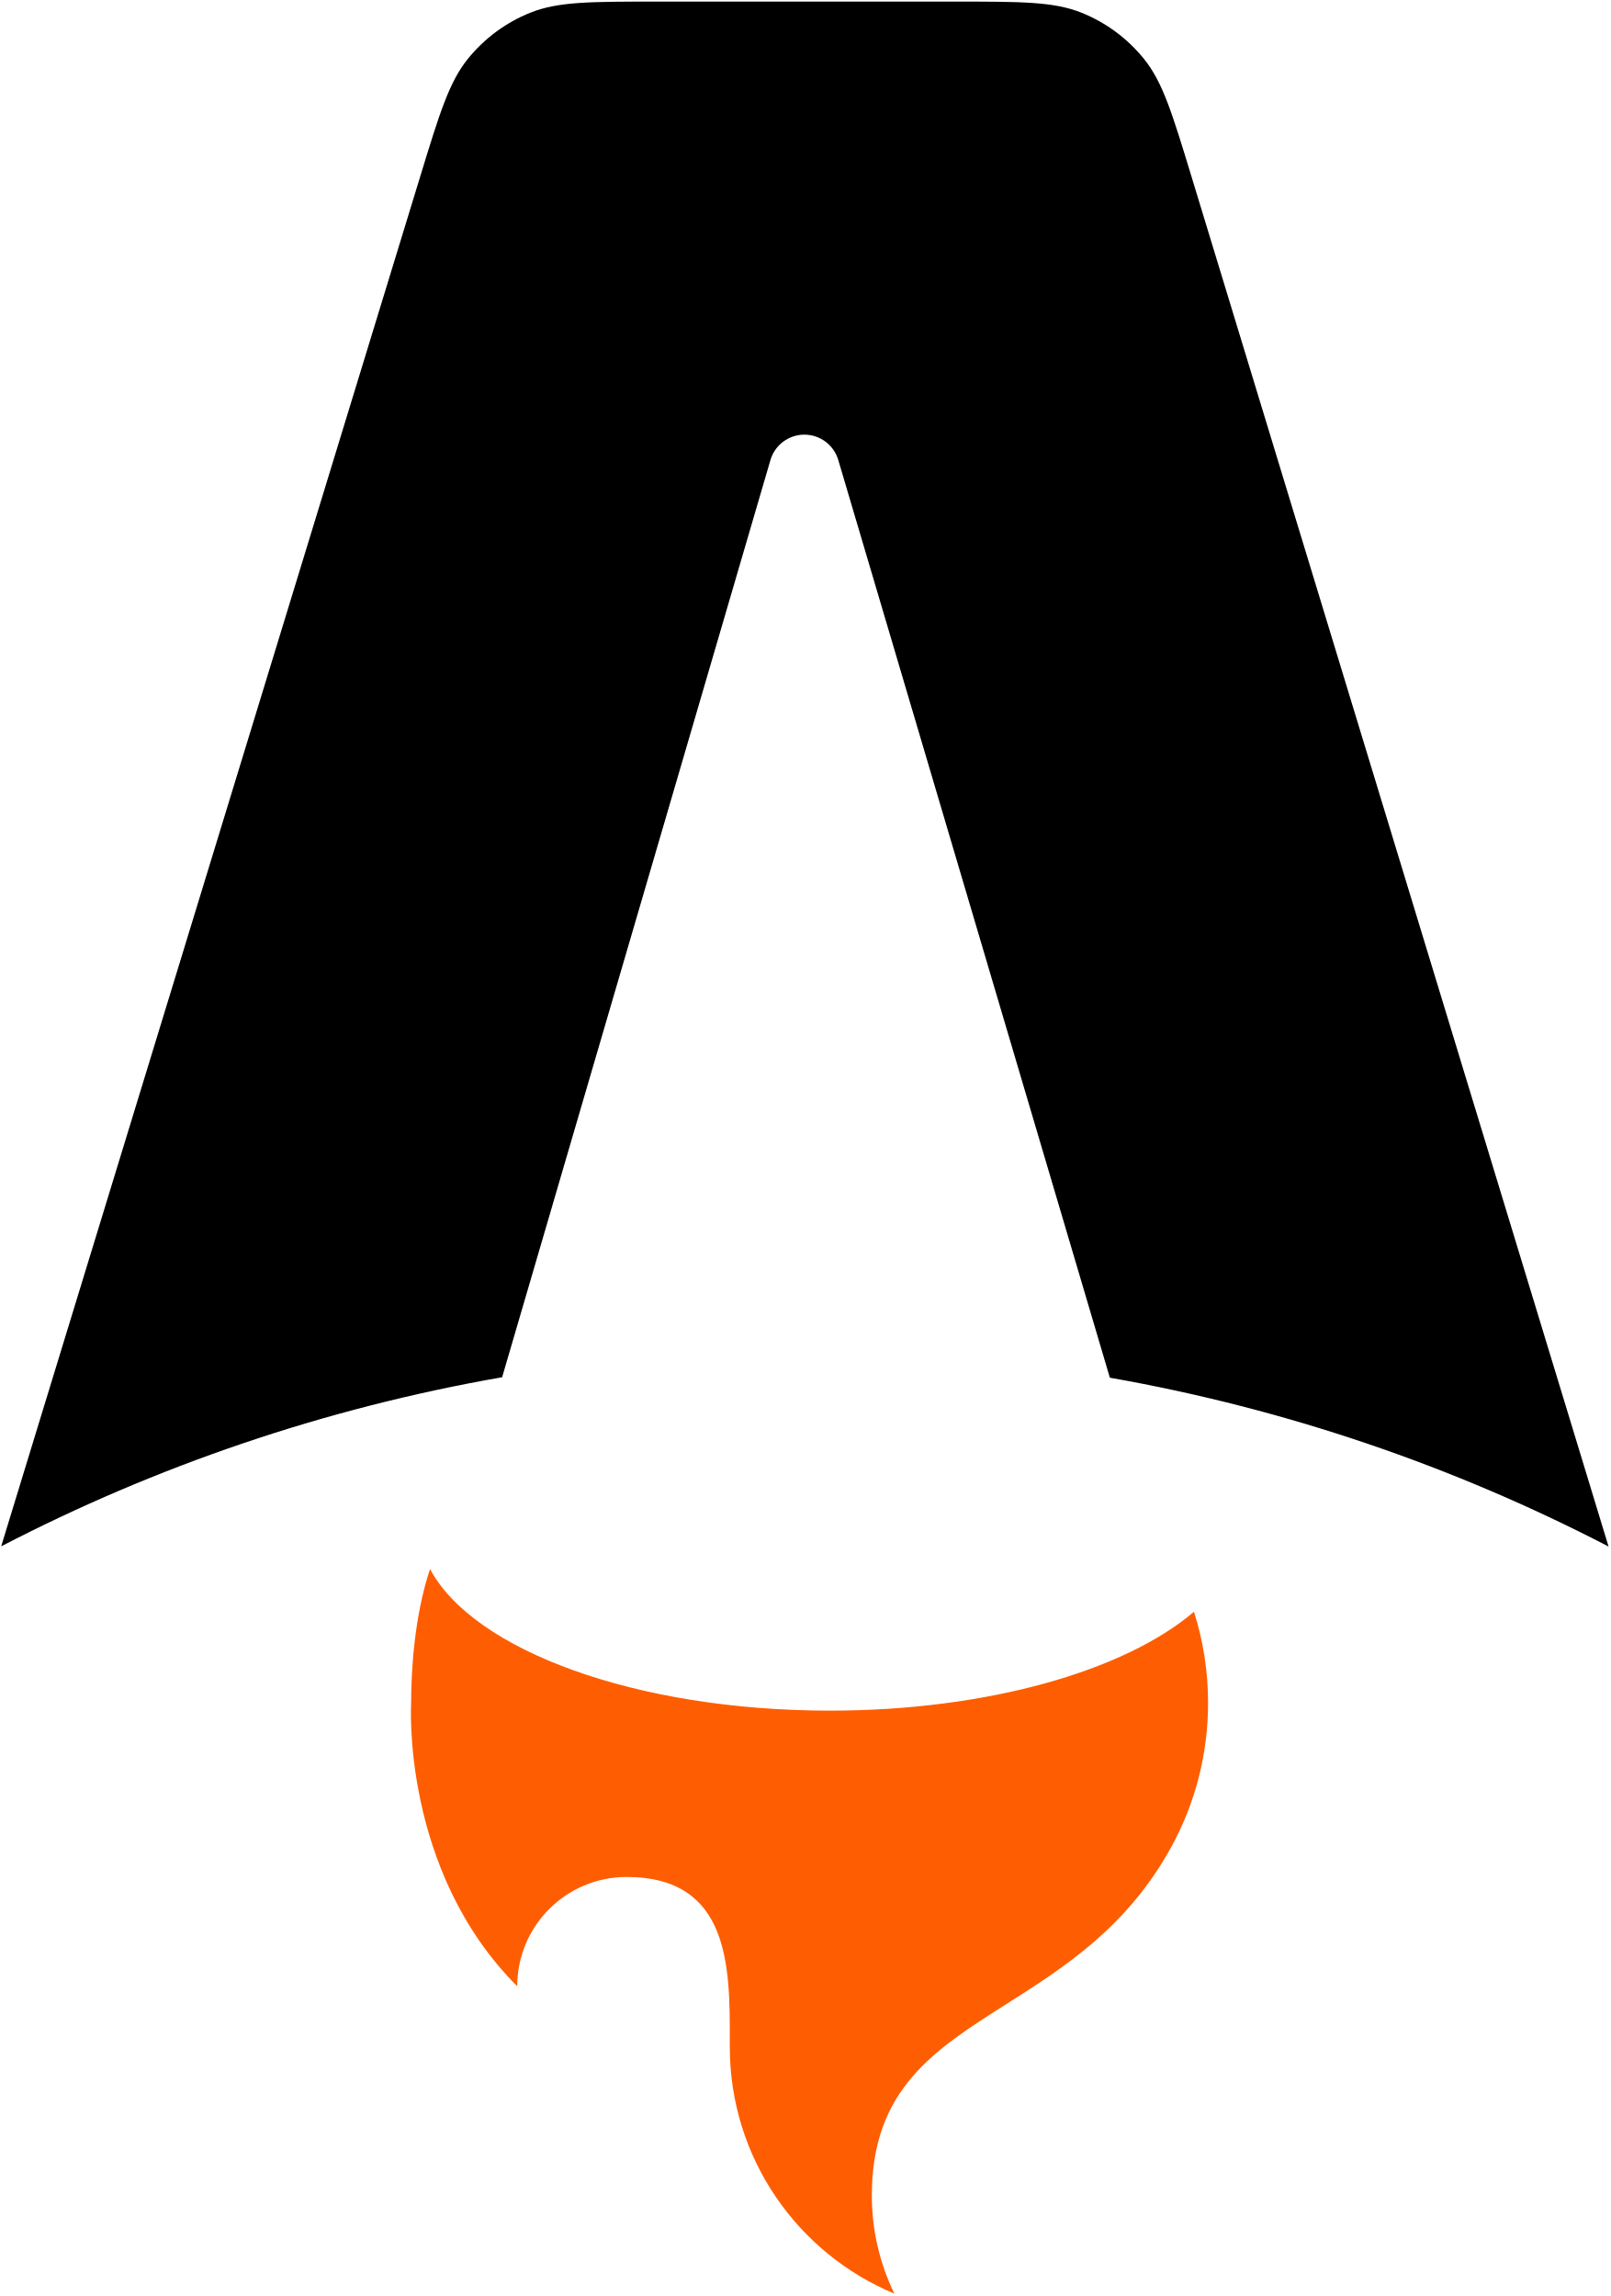
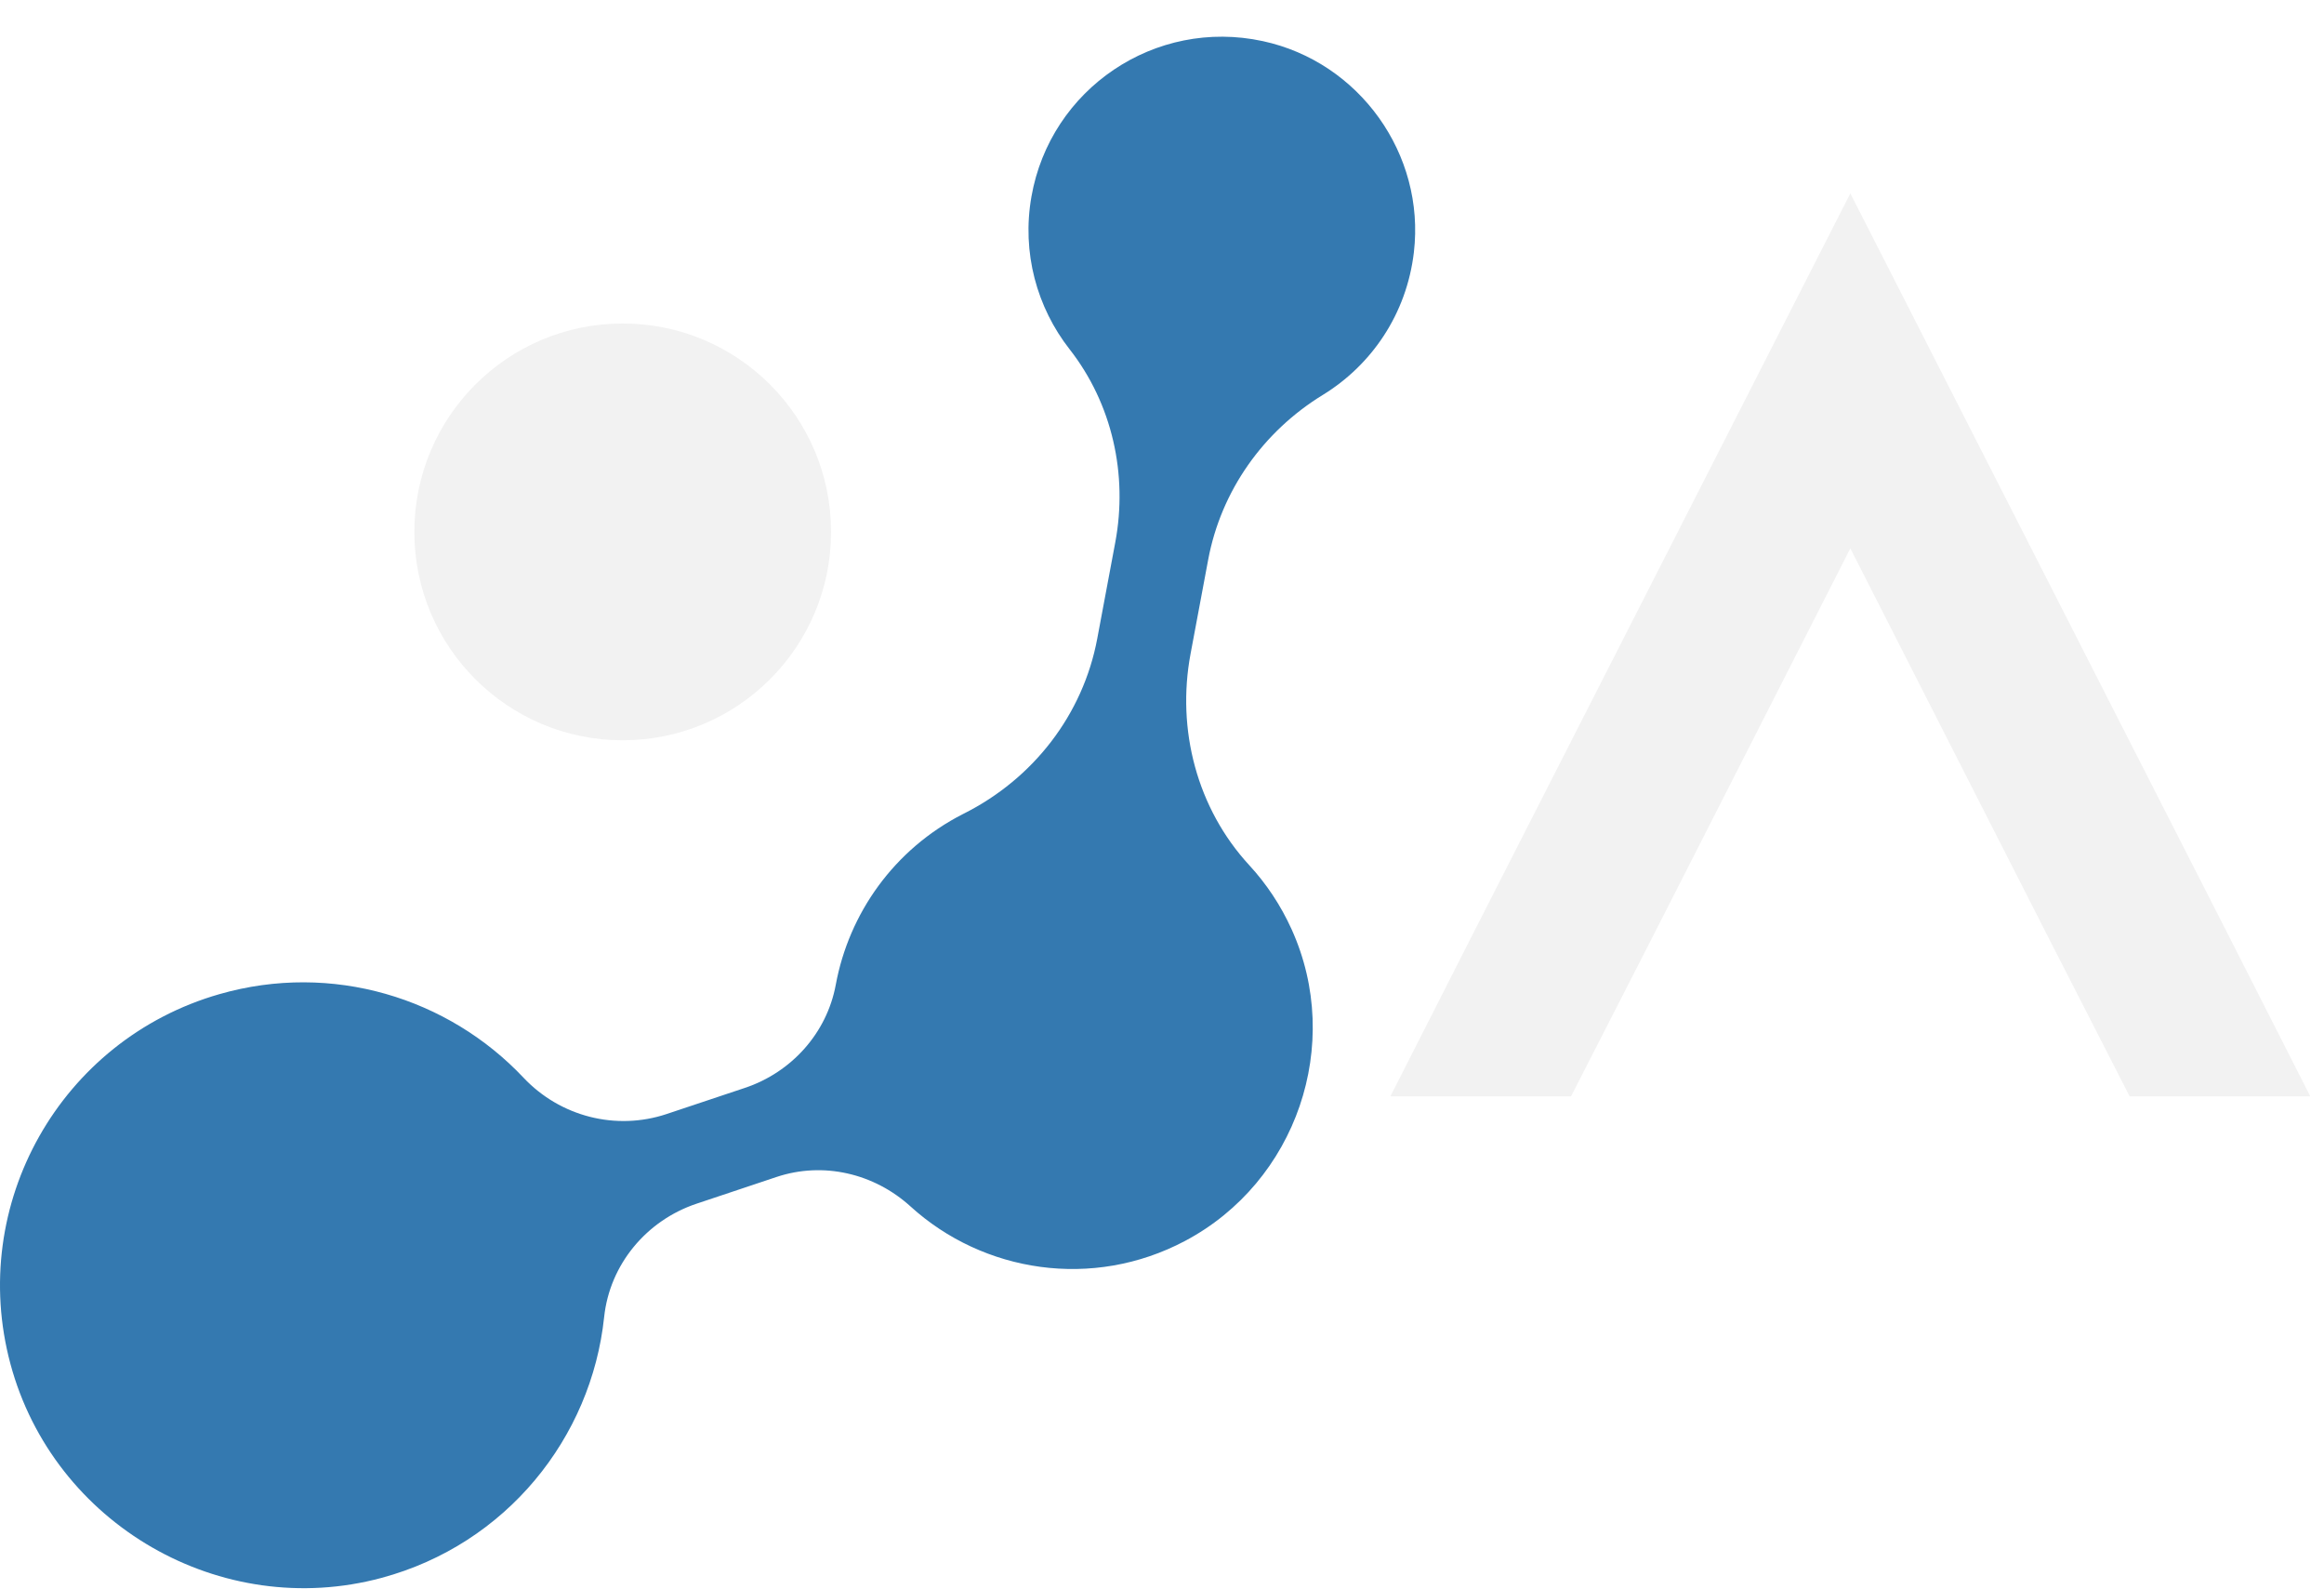
- <svg viewBox="0 0 627 894" fill="none">
-   <path fill-rule="evenodd" clip-rule="evenodd" d="M445.433 22.983C452.722 32.032 456.439 44.243 463.873 68.665L626.281 602.176C566.234 571.026 500.957 548.56 432.115 536.439L326.371 179.099C324.641 173.252 319.27 169.241 313.173 169.241C307.06 169.241 301.68 173.273 299.963 179.14L195.5 536.259C126.338 548.325 60.763 570.832 0.459 602.095L163.664 68.541C171.121 44.162 174.85 31.972 182.14 22.939C188.575 14.965 196.946 8.772 206.454 4.95C217.224 0.622 229.971 0.622 255.466 0.622H372.034C397.562 0.622 410.326 0.622 421.106 4.96C430.622 8.789 438.998 14.995 445.433 22.983Z" fill="currentColor" />
-   <path fill-rule="evenodd" clip-rule="evenodd" d="M464.867 627.566C438.094 650.46 384.655 666.073 323.101 666.073C247.551 666.073 184.229 642.553 167.426 610.921C161.419 629.05 160.072 649.798 160.072 663.052C160.072 663.052 156.114 728.134 201.38 773.401C201.38 749.896 220.435 730.842 243.939 730.842C284.226 730.842 284.181 765.99 284.144 794.506C284.143 795.36 284.142 796.209 284.142 797.051C284.142 840.333 310.595 877.436 348.215 893.075C342.596 881.518 339.444 868.54 339.444 854.825C339.444 813.545 363.679 798.175 391.845 780.311C414.255 766.098 439.155 750.307 456.315 718.629C465.268 702.101 470.352 683.17 470.352 663.052C470.352 650.68 468.43 638.757 464.867 627.566Z" fill="#FF5D01" />
+ <svg xmlns="http://www.w3.org/2000/svg" id="b" viewBox="0 0 765.75 523.21">
+   <g id="c">
+     <g>
+       <circle cx="205.18" cy="175.22" r="68.65" style="fill:#f2f2f2;" />
+       <path d="M3.44,449.32c14.23,52.91,69.39,84.73,122.3,70.48,41.12-11.08,69.12-46.15,73.32-85.9,1.83-17.33,13.94-31.85,30.47-37.37l26.34-8.8c15.37-5.13,32.13-1.2,44.13,9.7,23.99,21.81,60.04,27.51,90.49,11.36,36.71-19.46,52.23-64.8,35.09-102.65-3.61-7.98-8.36-15.04-13.95-21.11-17.21-18.66-24.02-44.67-19.35-69.62l5.81-31.02c4.24-22.67,18.1-42.24,37.77-54.29,16.01-9.81,27.62-26.6,30.01-47.01,3.78-32.31-17.96-62.67-49.76-69.54-35.53-7.68-70,15.72-76.25,51.19-3.27,18.52,1.83,36.59,12.57,50.32,14.03,17.93,19.24,41.23,15.05,63.61l-5.94,31.71c-4.69,25.05-21.09,46.13-43.85,57.59-.11,.06-.22,.11-.34,.17-22.86,11.65-37.64,32.86-41.97,56.28-2.94,15.91-14.58,28.83-29.93,33.96l-25.78,8.61c-16.71,5.58-35.09,.86-47.18-11.97-24.79-26.3-63.05-38.17-100.18-27.52C19.87,342.54-10.67,396.84,3.44,449.32Z" style="fill:#3479b0;" />
+       <path d="M761.23,361.17h-59.52l-27.2-53.17-64.83-127.35-64.83,127.35-27.2,53.17h-59.52l27.02-53.17,124.53-244.29,124.53,244.29,27.02,53.17Z" style="fill:#f2f2f2;" />
+     </g>
+   </g>
</svg>
